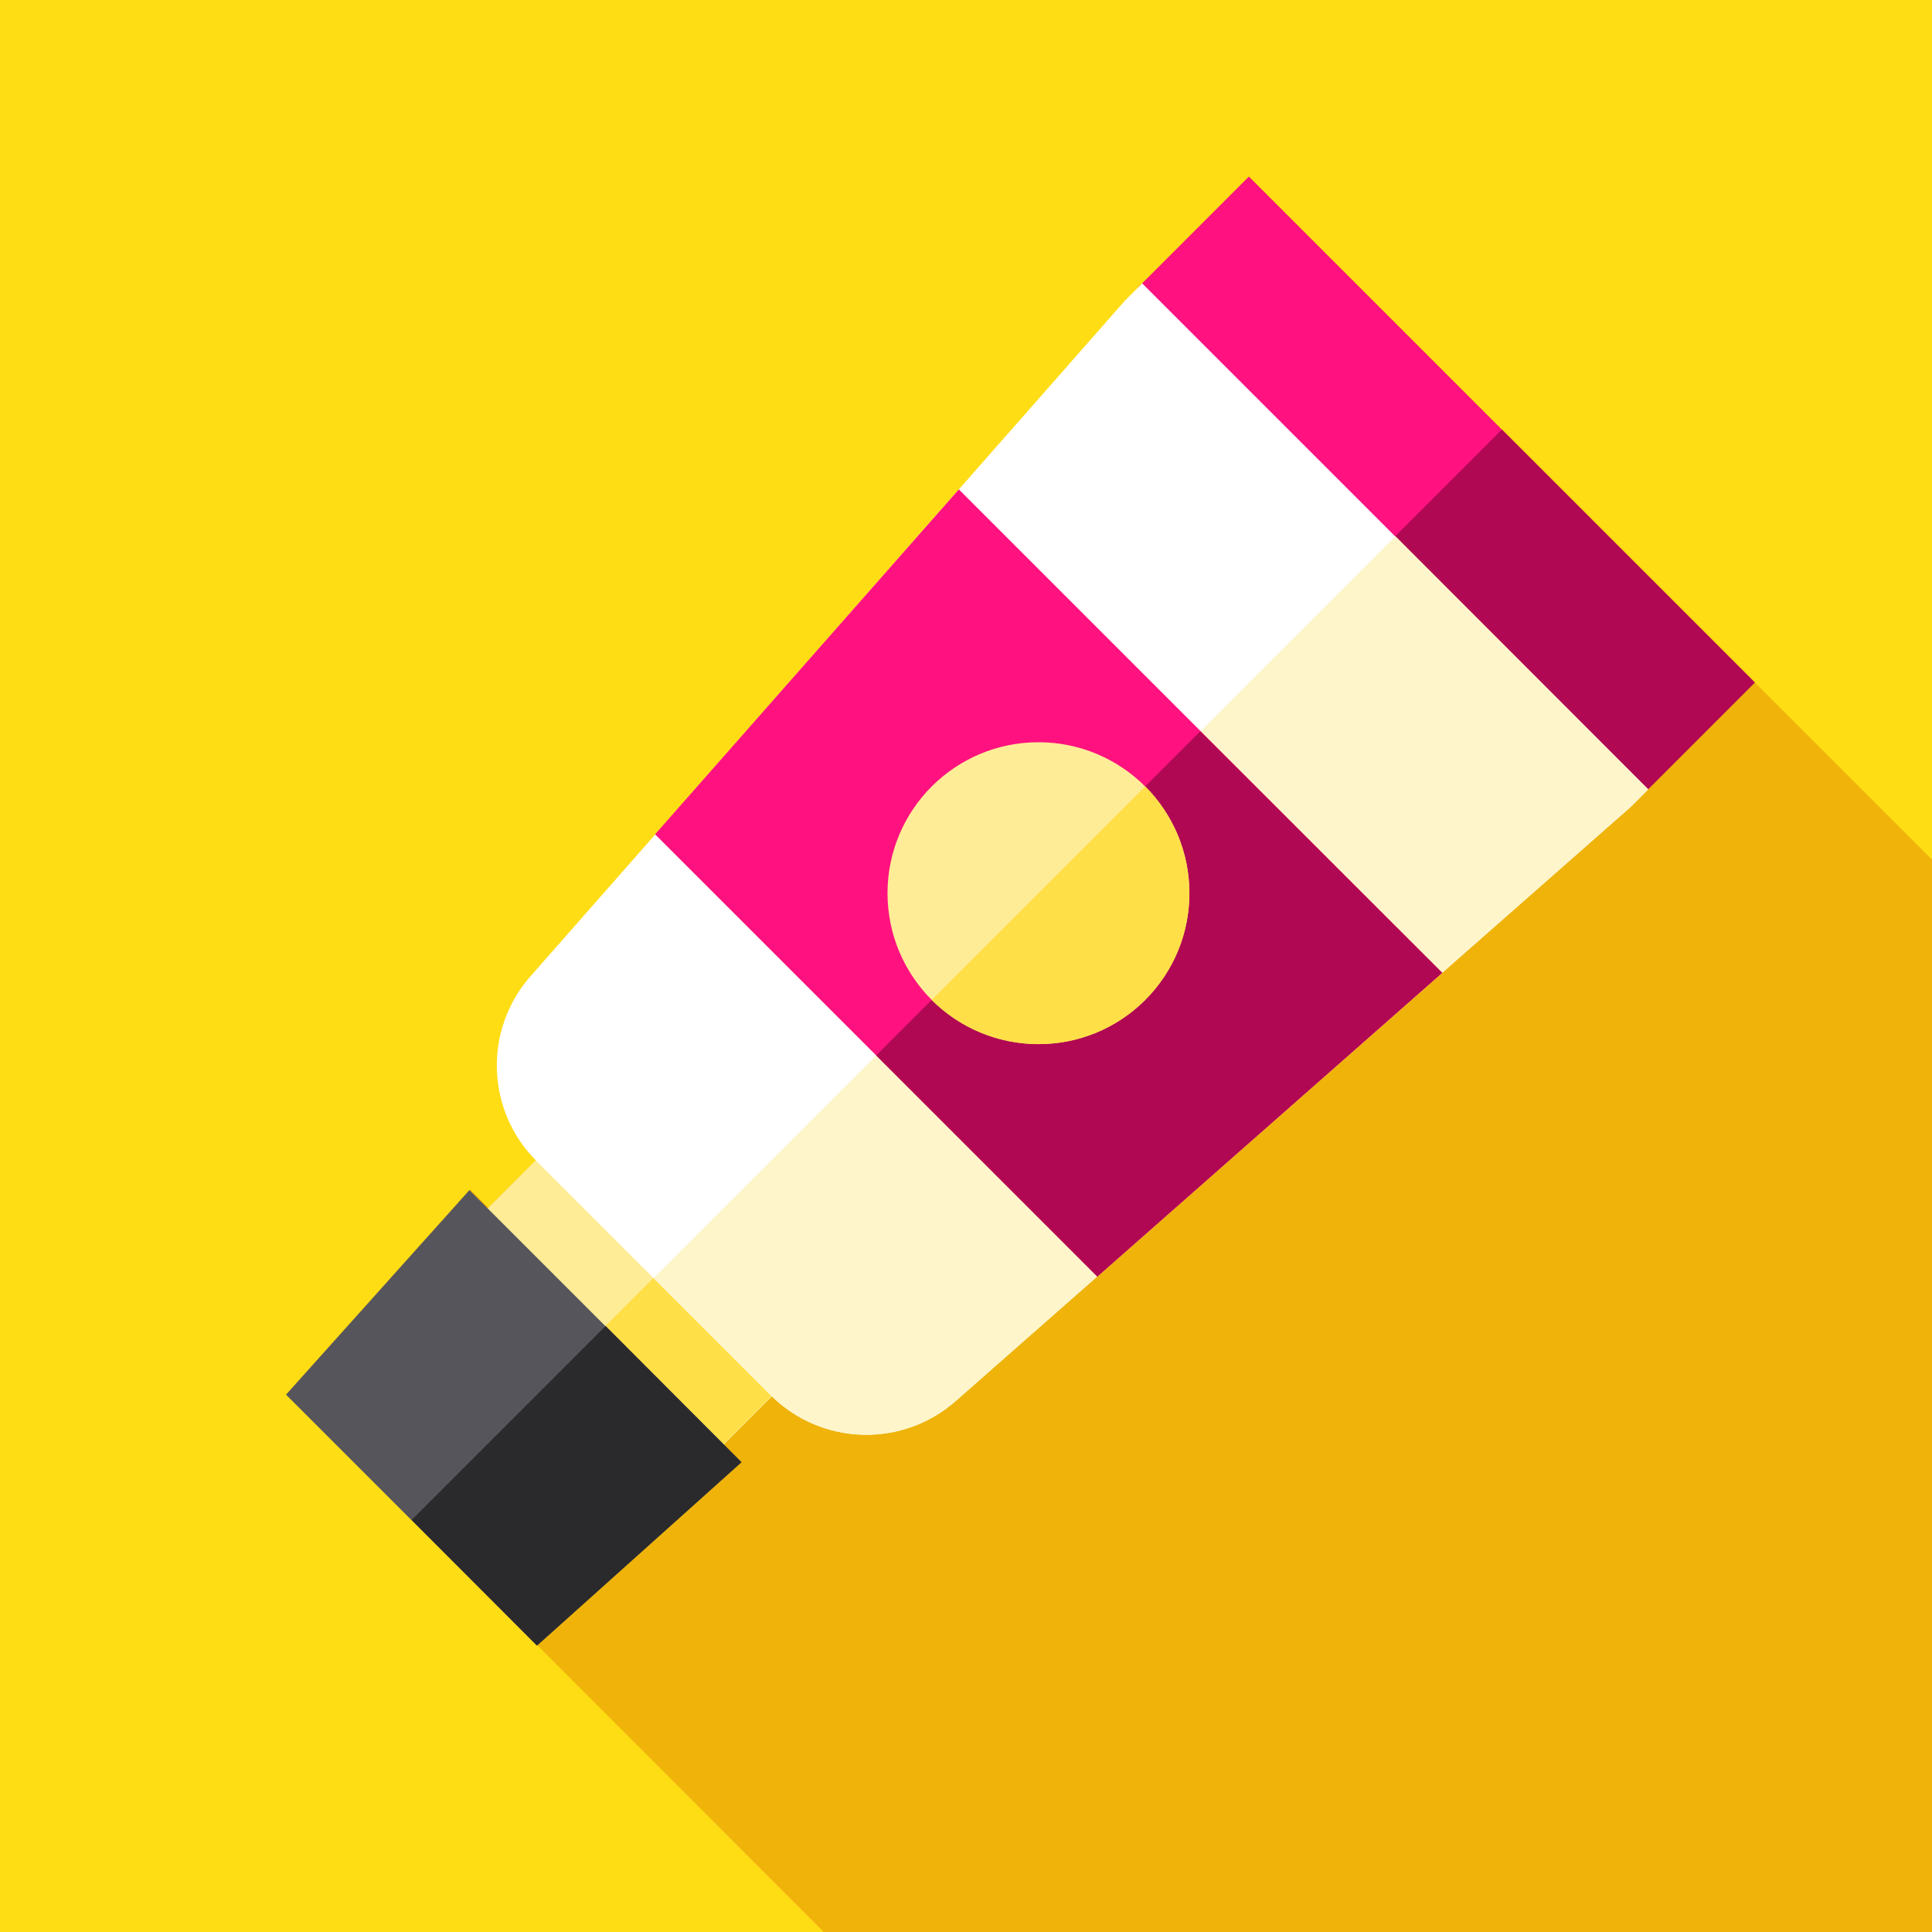
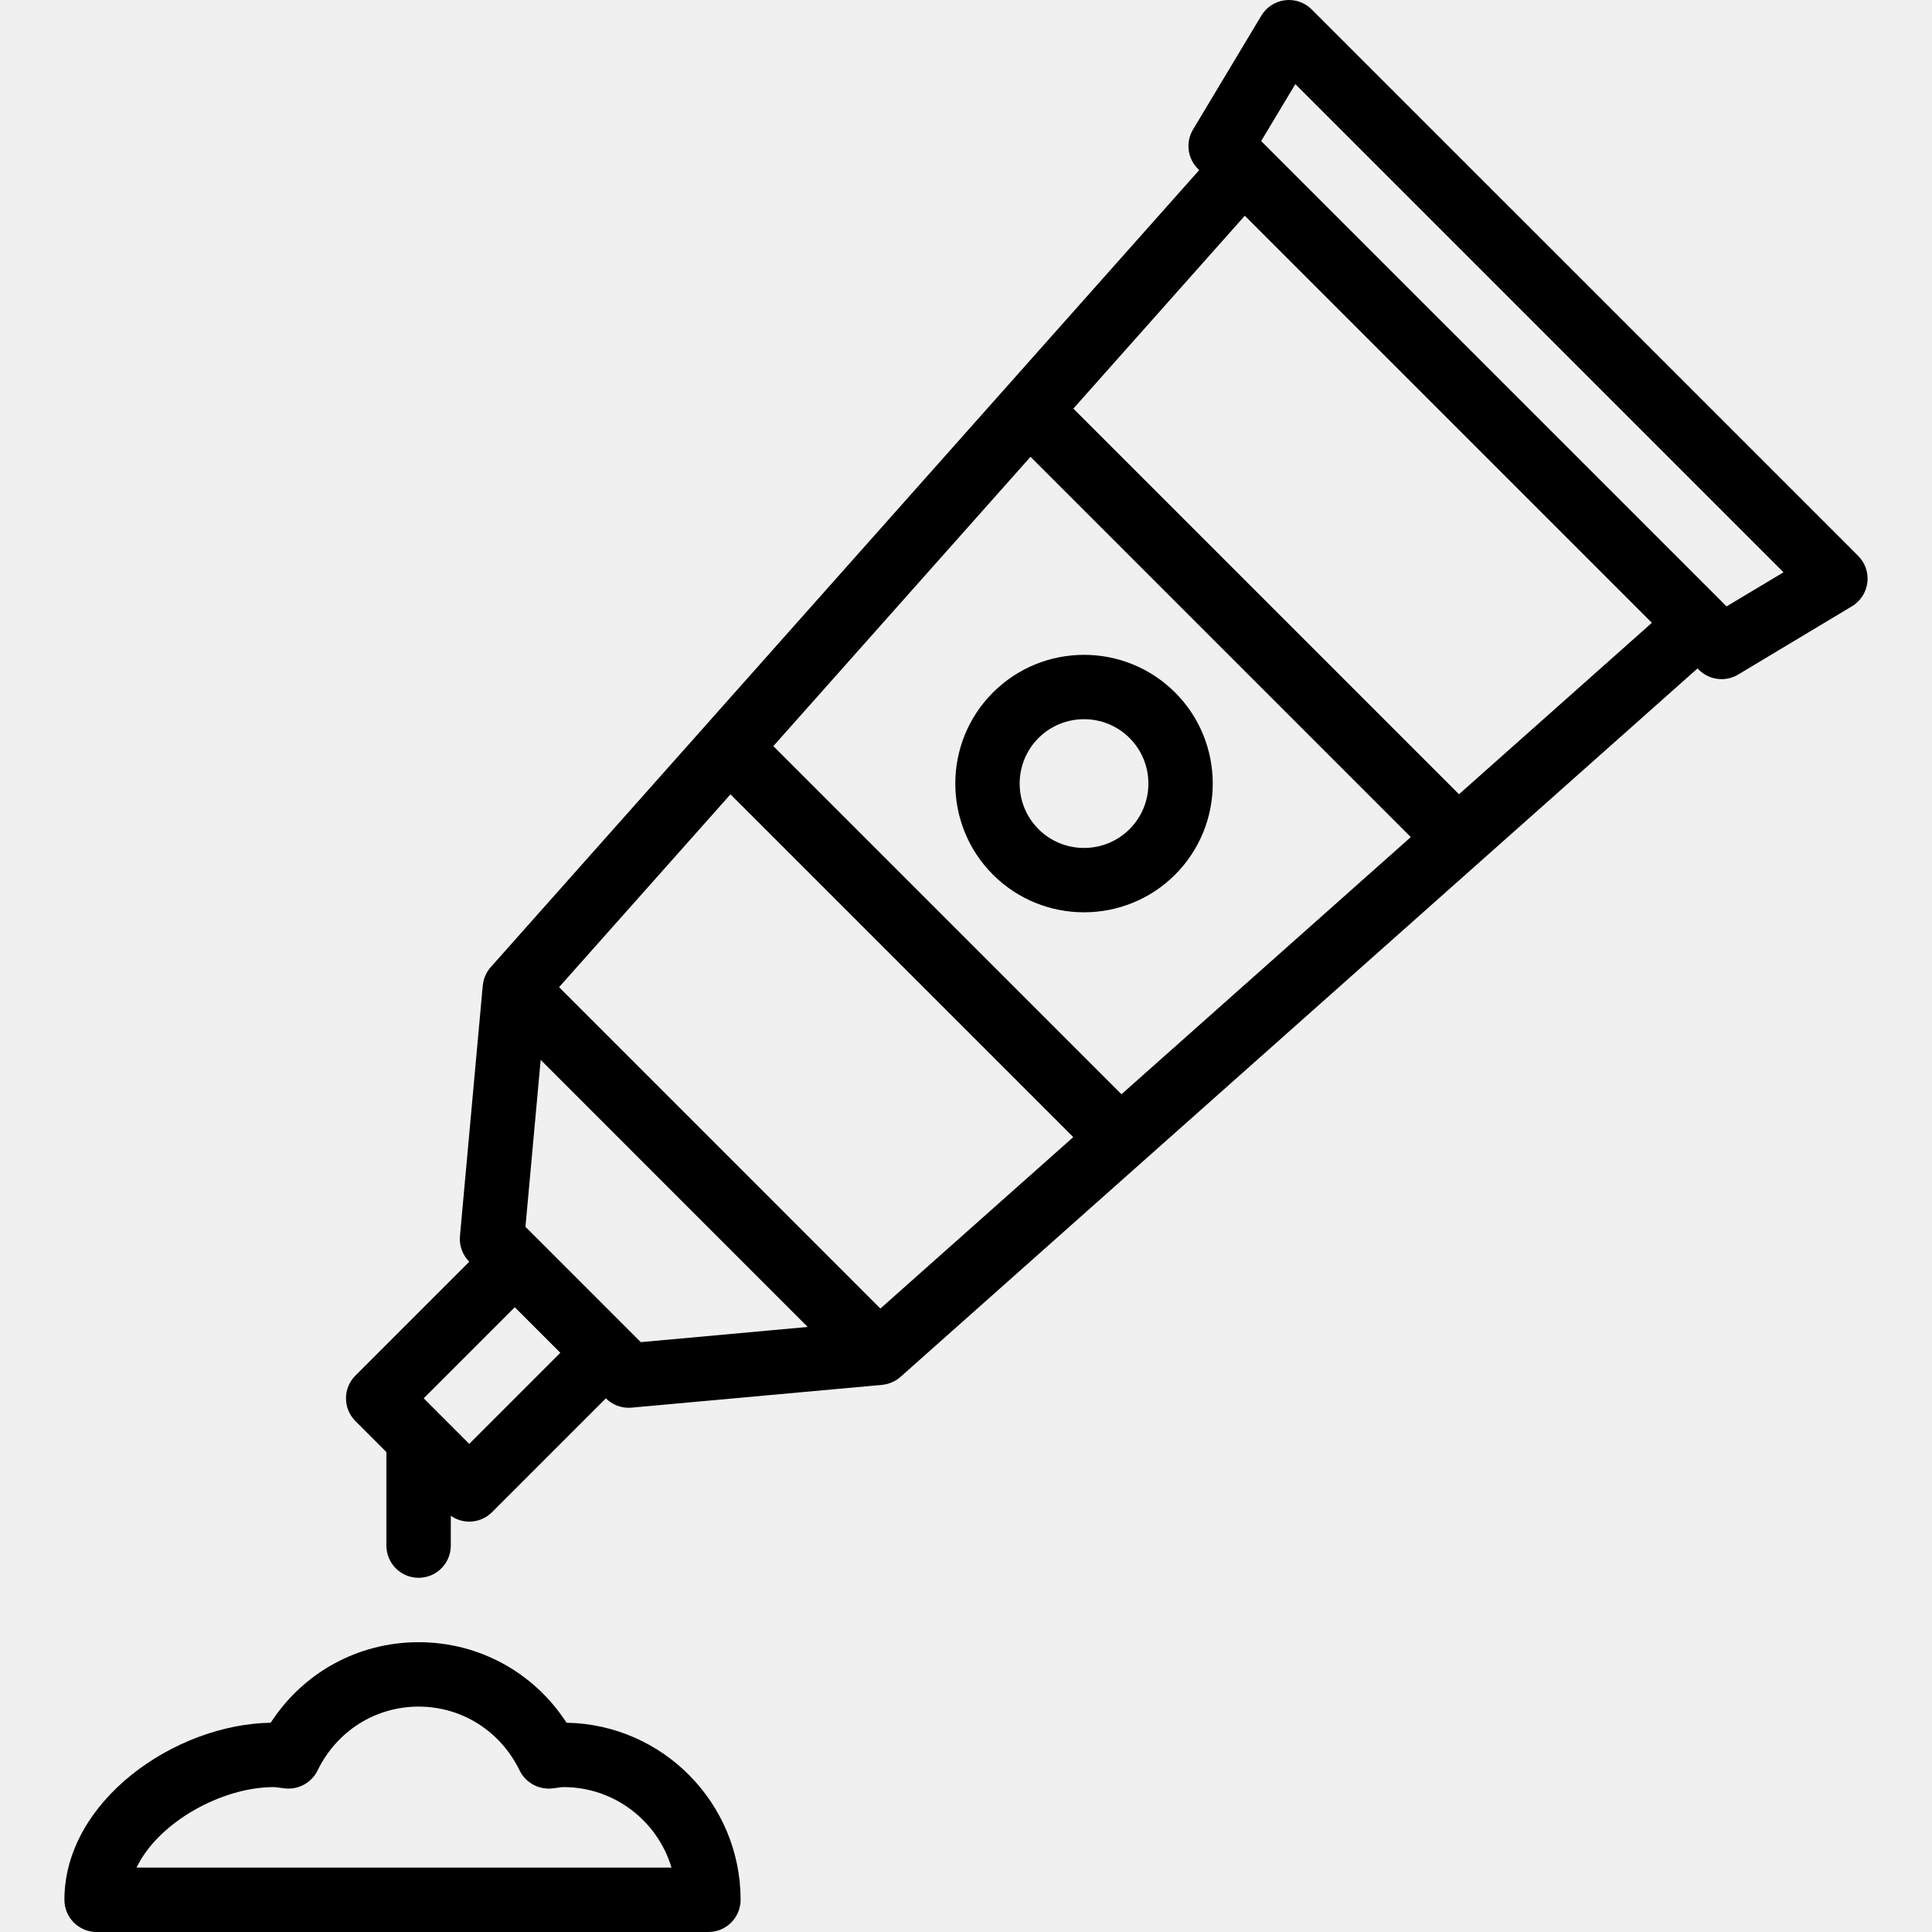
- <svg xmlns="http://www.w3.org/2000/svg" version="1.1" id="Capa_1" x="0px" y="0px" viewBox="0 0 512 512" style="enable-background:new 0 0 512 512;" xml:space="preserve">
-   <style type="text/css">
- 	.st0{fill:#FFDD15;}
- 	.st1{fill:#EFB30A;}
- 	.st2{fill:#FFEC97;}
- 	.st3{fill:#FFDF47;}
- 	.st4{fill:#FF127F;}
- 	.st5{fill:#B10853;}
- 	.st6{fill:#FFFFFF;}
- 	.st7{fill:#FFF5CB;}
- 	.st8{fill:#57555C;}
- 	.st9{fill:#2A2A2C;}
- </style>
-   <g id="Слой_2">
-     <rect class="st0" width="512" height="512" />
+ <svg xmlns="http://www.w3.org/2000/svg" version="1.1" id="Capa_1" x="0px" y="0px" viewBox="0 0 503.606 503.606" style="enable-background:new 0 0 503.606 503.606;" xml:space="preserve">
+   <g>
+     <g>
+       <g>
+         <path d="M484.361,144.899L341.916,2.462c-1.821-1.838-4.406-2.711-6.958-2.401c-2.56,0.319-4.843,1.796-6.169,4.012     l-17.802,29.679c-1.989,3.299-1.46,7.529,1.259,10.248l0.34,0.34L183.689,189.353c-0.053,0.062-0.113,0.121-0.164,0.185     l-55.598,62.549c-0.091,0.102-0.17,0.211-0.255,0.316c-0.058,0.072-0.118,0.141-0.173,0.215c-0.212,0.28-0.406,0.57-0.578,0.868     c-0.023,0.039-0.041,0.08-0.063,0.12c-0.156,0.282-0.293,0.57-0.414,0.864c-0.026,0.063-0.053,0.125-0.078,0.189     c-0.129,0.335-0.238,0.674-0.322,1.02c-0.01,0.043-0.017,0.086-0.026,0.129c-0.072,0.318-0.123,0.639-0.158,0.961     c-0.005,0.046-0.018,0.089-0.022,0.135l-5.943,65.284c-0.227,2.484,0.663,4.935,2.426,6.698l0.002,0.002l-29.675,29.675     c-3.282,3.273-3.282,8.586,0,11.868l8.074,8.077v24.378c0,4.633,3.752,8.393,8.393,8.393c4.642,0,8.393-3.76,8.393-8.393v-7.778     c1.401,0.981,3.07,1.528,4.81,1.528c2.233,0,4.365-0.89,5.934-2.459l29.679-29.679l0.002,0.002     c1.586,1.578,3.718,2.459,5.934,2.459c0.252,0,0.512-0.017,0.764-0.034l65.284-5.934c0.085-0.008,0.166-0.031,0.251-0.041     c0.243-0.029,0.485-0.069,0.725-0.119c0.12-0.025,0.239-0.049,0.356-0.08c0.311-0.079,0.618-0.175,0.92-0.29     c0.074-0.029,0.145-0.062,0.218-0.093c0.27-0.112,0.535-0.239,0.795-0.381c0.06-0.033,0.121-0.063,0.18-0.097     c0.295-0.171,0.582-0.362,0.859-0.572c0.059-0.045,0.115-0.093,0.173-0.14c0.114-0.091,0.23-0.177,0.341-0.275l207.754-184.666     l0.334,0.334c1.612,1.62,3.769,2.459,5.934,2.459c1.486,0,2.971-0.386,4.323-1.192l29.671-17.802     c2.208-1.326,3.693-3.609,4.004-6.178C487.072,149.297,486.191,146.729,484.361,144.899z M292.328,285.235l-90.742-90.749     l67.031-75.41l99.126,99.126L292.328,285.235z M190.409,207.06l89.352,89.345l-50.273,44.685l-83.758-83.767L190.409,207.06z      M122.319,376.372l-7.186-7.191c-0.055-0.057-0.112-0.113-0.169-0.169l-4.514-4.517l23.74-23.74l11.872,11.873L122.319,376.372z      M163.874,346.702c-0.003-0.003-0.005-0.006-0.008-0.009l-23.737-23.745c-0.031-0.031-0.066-0.058-0.097-0.088l-3.065-3.065     l3.969-43.518l69.608,69.614l-43.52,3.961L163.874,346.702z M380.31,207.032L279.788,106.509l44.689-50.275l106.11,106.11     L380.31,207.032z M450.057,158.068L328.746,36.766l8.905-14.84l127.245,127.245L450.057,158.068z" />
+         <path d="M306.31,180.512c-13.102-13.094-34.388-13.085-47.482,0c-13.085,13.085-13.085,34.388,0,47.482     c6.547,6.538,15.142,9.812,23.737,9.812c8.595,0,17.207-3.273,23.745-9.812C319.395,214.9,319.395,193.598,306.31,180.512z      M294.442,216.126c-6.53,6.53-17.198,6.547-23.745,0c-6.538-6.547-6.538-17.198,0-23.745c6.547-6.538,17.198-6.555,23.745,0     C300.98,198.927,300.98,209.579,294.442,216.126z" />
+         <path d="M147.676,449.057c-8.477-13.085-22.78-20.992-38.559-20.992c-15.78,0-30.082,7.907-38.56,20.992     c-25.046,0.411-53.768,20.43-53.768,46.156c0,4.633,3.752,8.393,8.393,8.393h159.475c4.633,0,8.393-3.76,8.393-8.393     C193.051,470.024,172.764,449.477,147.676,449.057z M35.59,486.819c5.666-11.81,22.192-20.984,35.756-20.984     c0.512,0,1.007,0.092,1.502,0.159l1.511,0.193c3.475,0.344,6.883-1.511,8.419-4.684c4.994-10.274,15.083-16.653,26.339-16.653     c11.256,0,21.344,6.379,26.33,16.653c1.544,3.173,4.952,5.028,8.419,4.684l1.511-0.193c0.504-0.067,0.99-0.159,1.511-0.159     c13.287,0,24.534,8.863,28.152,20.984H35.59z" />
+       </g>
+     </g>
  </g>
-   <path class="st1" d="M512,227.8V512H218.3l-75.9-76l-33.2-33.3l-33.2-33.3l48.5-54.1l0.1-0.1l4.8,4.8l12.7-12.6l0,0v0  c-13.1-13.4-13.7-34.7-1.3-48.8l33-37.4l80.5-91.4l44.1-50.1l3.4-3.4l1.1-1.1L331,46.8l0,0L512,227.8z" />
-   <rect x="153.6" y="301.4" transform="matrix(0.7071 -0.7071 0.7071 0.7071 -195.6509 218.8648)" class="st2" width="25.5" height="88.5" />
-   <rect x="169.2" y="339.1" transform="matrix(0.7071 -0.7071 0.7071 0.7071 -202.1306 234.4242)" class="st3" width="25.5" height="44.2" />
-   <rect x="362.6" y="33.7" transform="matrix(0.7071 -0.7071 0.7071 0.7071 21.3937 308.7108)" class="st4" width="41.5" height="189.6" />
-   <rect x="396.1" y="114.6" transform="matrix(0.7071 -0.7071 0.7071 0.7071 7.5642 342.2336)" class="st5" width="41.5" height="94.8" />
-   <path class="st6" d="M302.7,75.1l-4.6,4.6l-157.5,179c-12.5,14.2-11.8,35.7,1.6,49l62,62c13.4,13.4,34.8,14.1,49,1.6l179-157.5  l4.6-4.6L302.7,75.1z" />
-   <path class="st7" d="M436.8,209.2l-4.6,4.6l-50,44l-91.4,80.5l-37.5,33c-14.1,12.4-35.4,11.8-48.8-1.3l-31.3-31.3l196.6-196.6  L436.8,209.2z" />
-   <polygon class="st8" points="124.4,315.4 75.8,369.6 142.3,436.1 196.5,387.5 " />
-   <polygon class="st9" points="196.5,387.5 142.3,436.1 109.1,402.8 160.5,351.4 " />
-   <polygon class="st4" points="254.1,129.7 173.6,221.1 290.8,338.3 382.2,257.8 " />
-   <polygon class="st5" points="382.2,257.8 290.8,338.3 232.2,279.7 318.1,193.8 " />
-   <circle class="st2" cx="275.2" cy="236.7" r="40" />
-   <path class="st3" d="M303.5,265c-15.6,15.6-40.9,15.6-56.6,0l56.6-56.6C319.1,224.1,319.1,249.4,303.5,265z" />
+   <g>
+ </g>
+   <g>
+ </g>
+   <g>
+ </g>
+   <g>
+ </g>
+   <g>
+ </g>
+   <g>
+ </g>
+   <g>
+ </g>
+   <g>
+ </g>
+   <g>
+ </g>
+   <g>
+ </g>
+   <g>
+ </g>
+   <g>
+ </g>
+   <g>
+ </g>
+   <g>
+ </g>
+   <g>
+ </g>
</svg>
